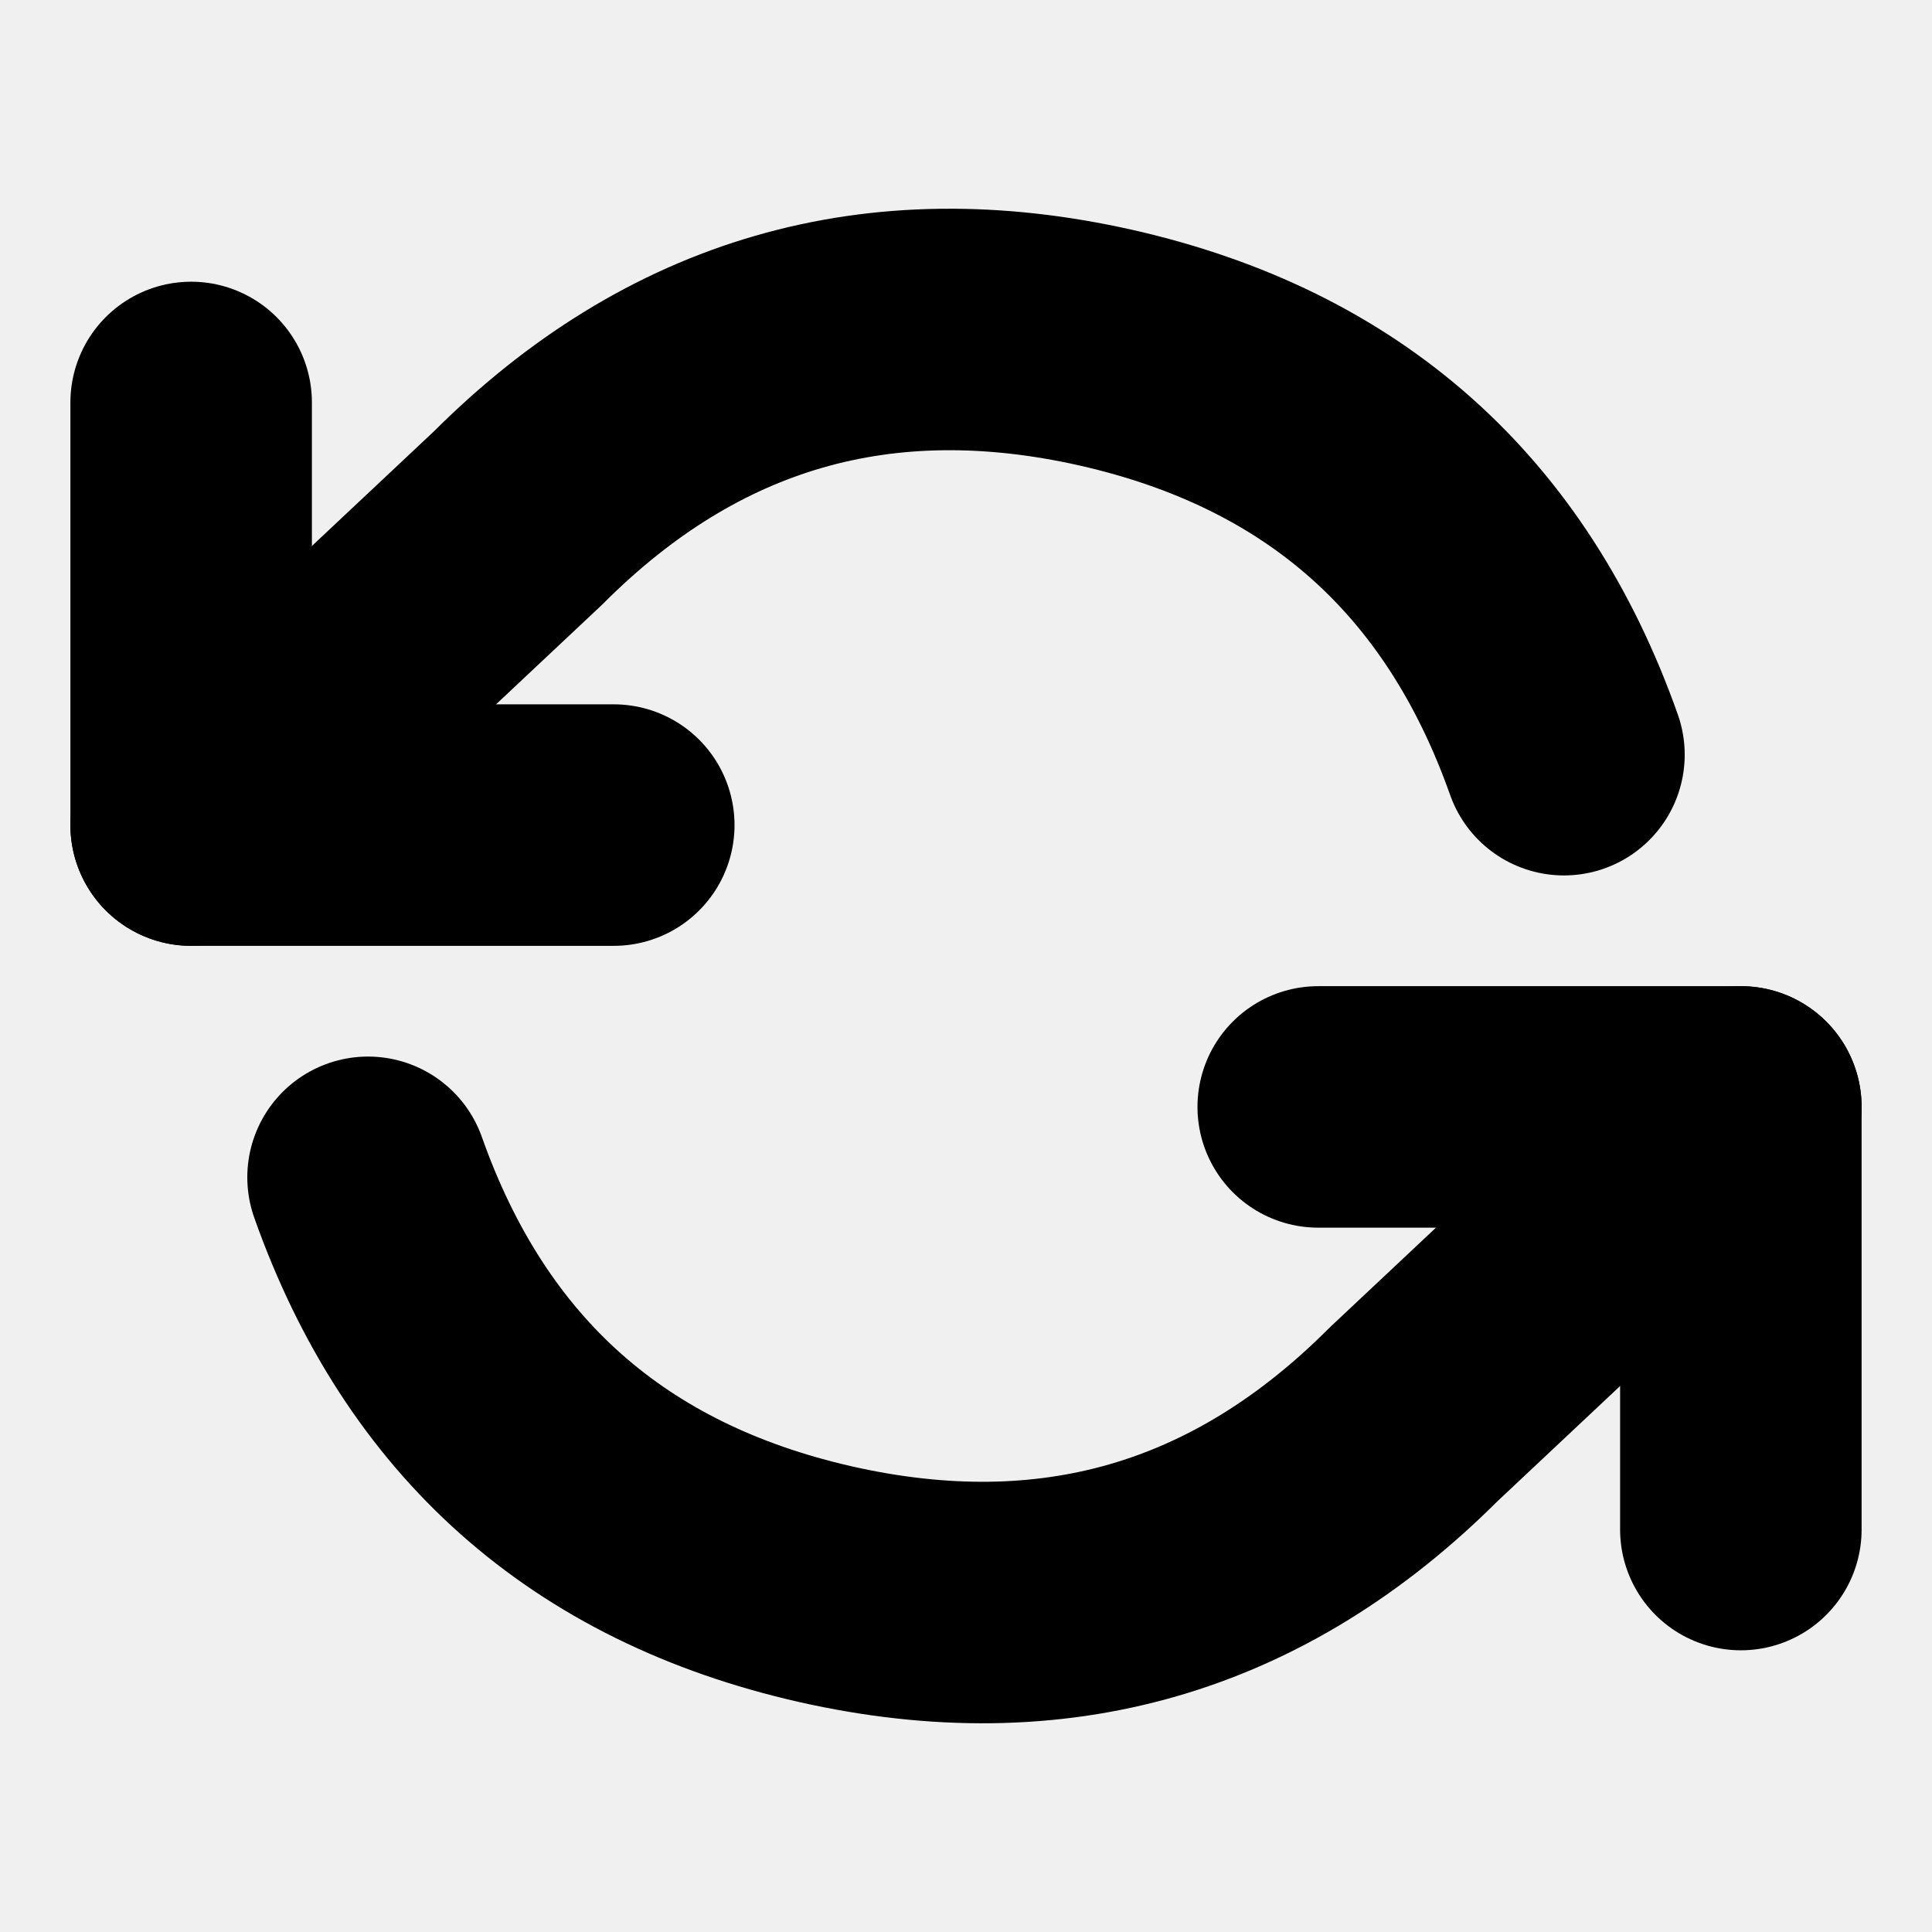
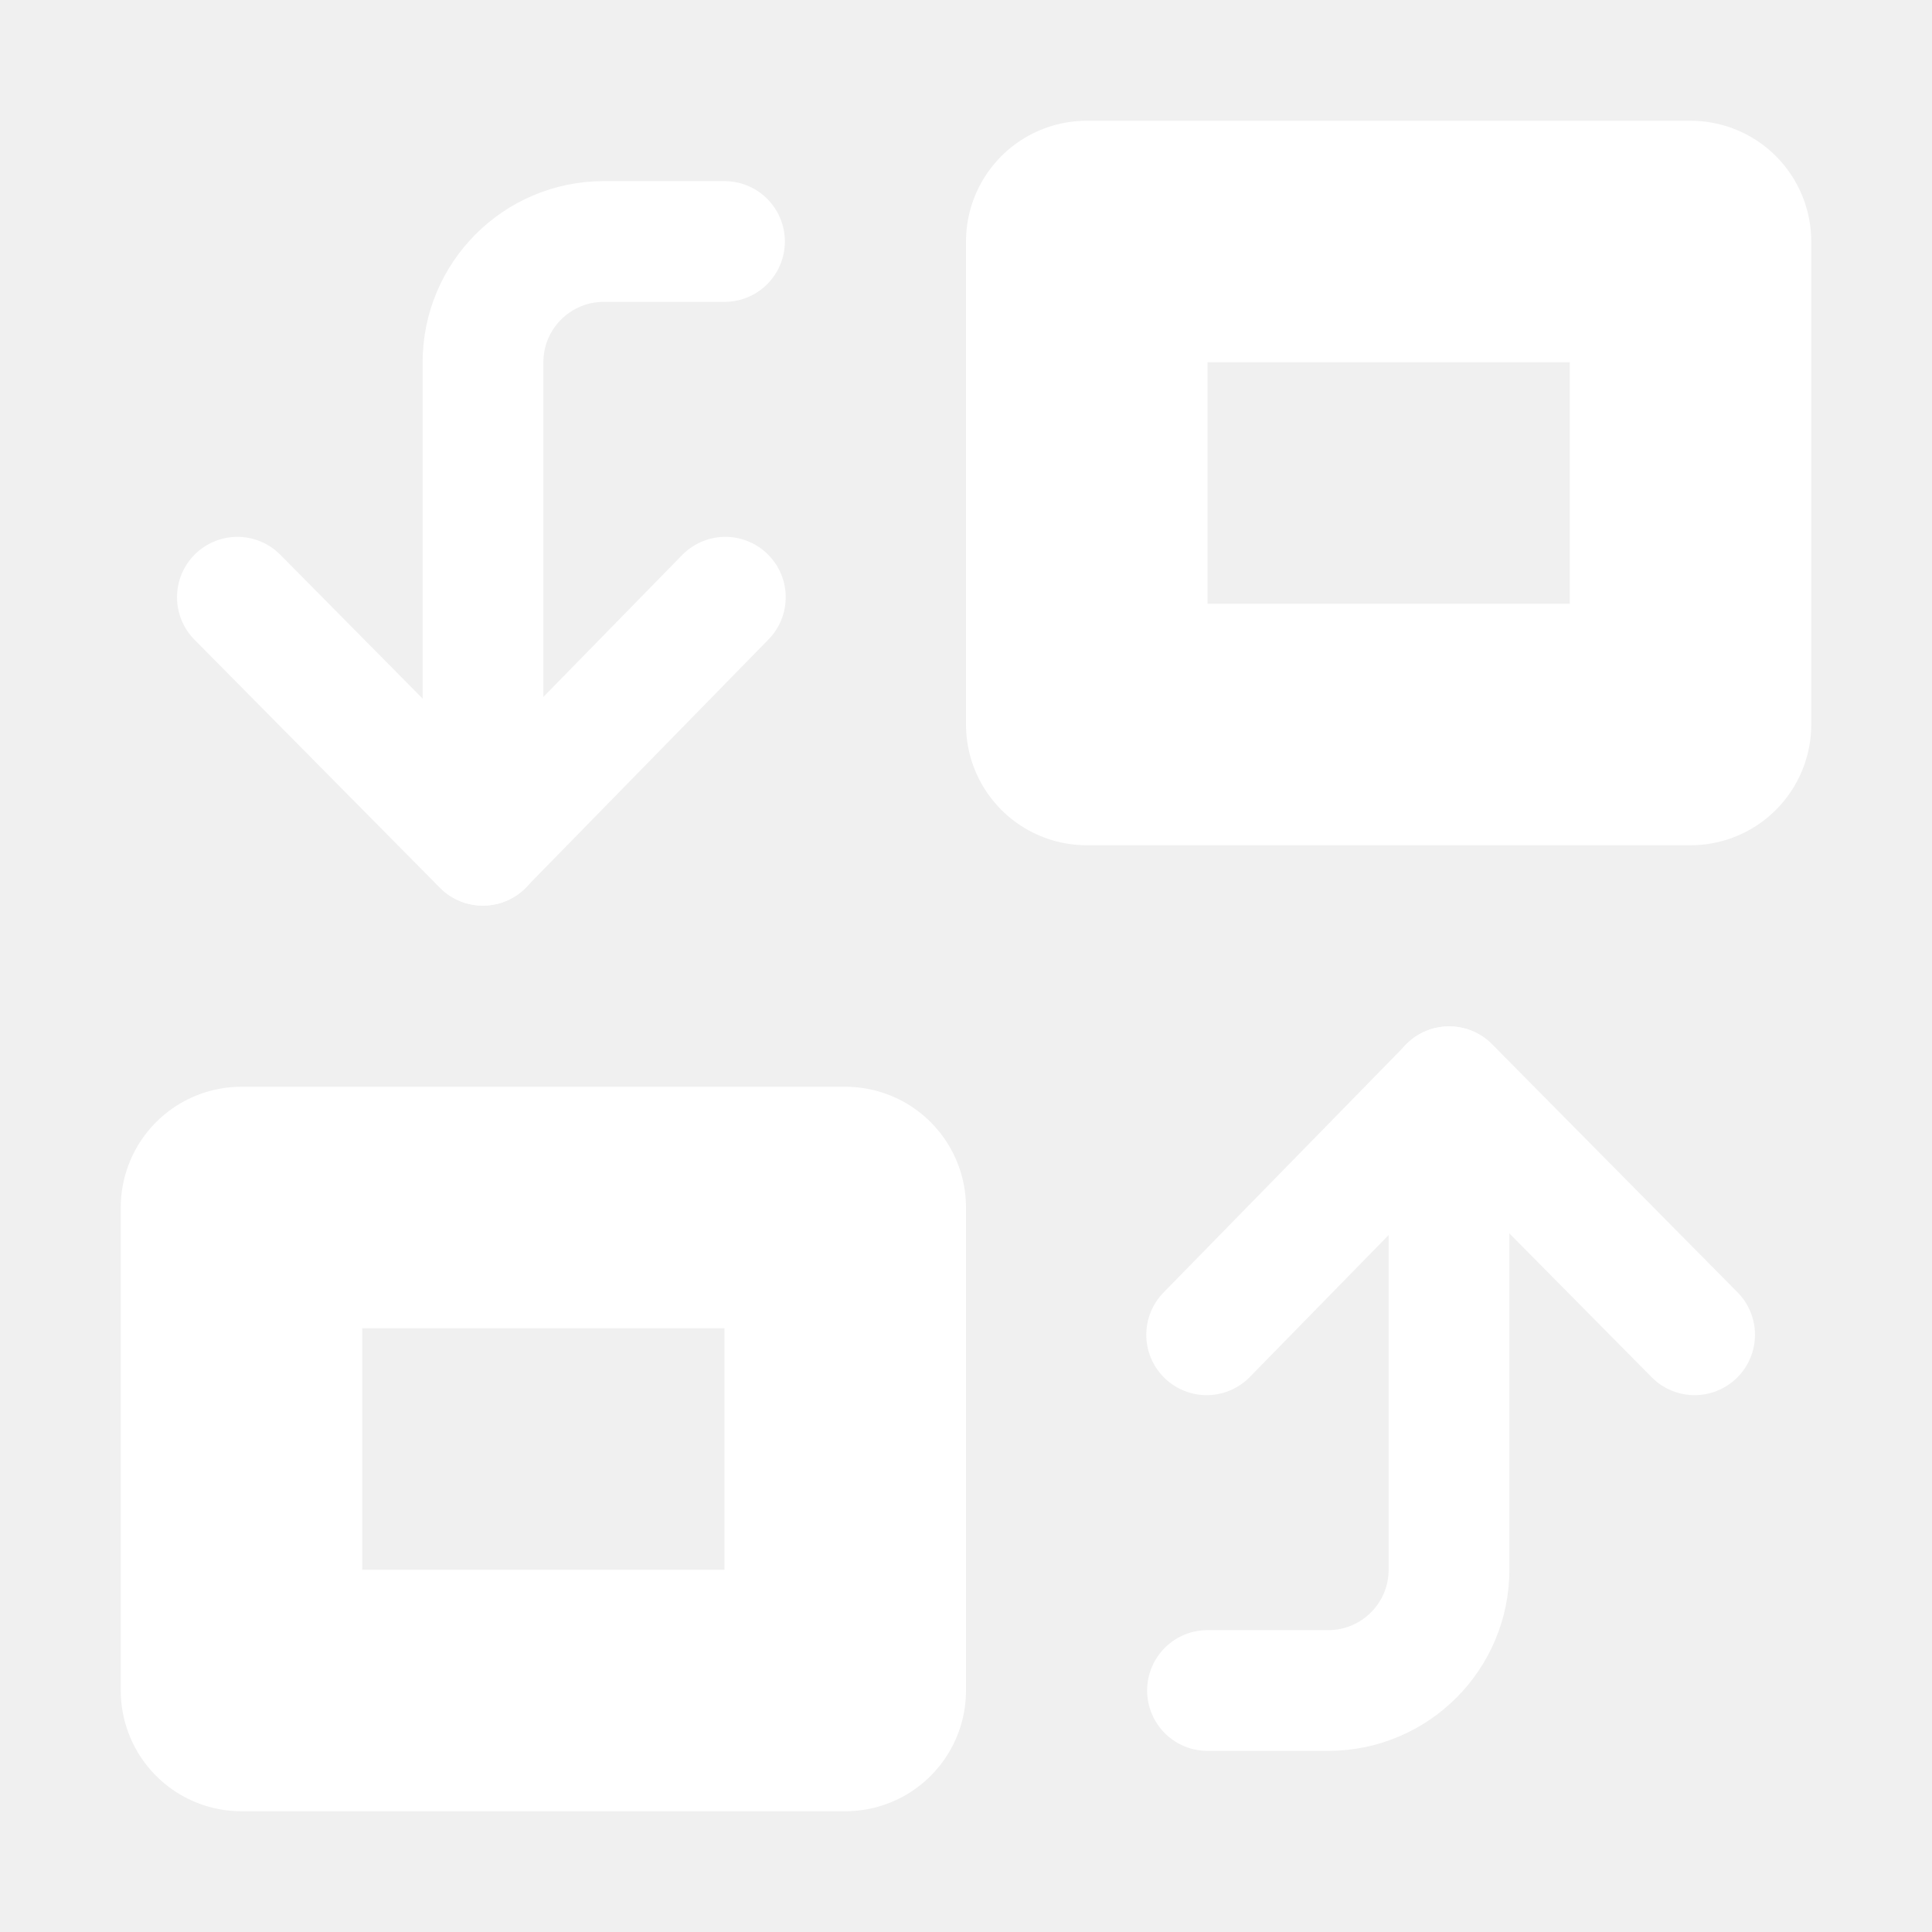
- <svg xmlns="http://www.w3.org/2000/svg" viewBox="0 0 16 16">
-   <g stroke="currentColor" fill="none" fill-rule="evenodd" stroke-width="2" stroke-linecap="round" stroke-linejoin="round">
-     <path d="M1.583 3.333v3.5h3.5m9.334 5.834v-3.5h-3.5" />
-     <path d="M12.952 6.25c-.644-1.82-1.907-2.943-3.79-3.37-1.883-.425-3.507.044-4.872 1.41L1.583 6.833m12.834 2.334L11.71 11.71c-1.365 1.366-2.989 1.835-4.872 1.41-1.883-.427-3.146-1.55-3.79-3.37" />
+ <svg xmlns="http://www.w3.org/2000/svg" width="16" height="16" viewBox="0 0 16 16">
+   <g stroke="#FFF" fill="none" fill-rule="evenodd">
+     <path stroke-width="2" stroke-linecap="round" stroke-linejoin="round" d="M2 10h5v4H2zM9 2h5v4H9z" />
+     <path d="M10 14h1c.552 0 1-.448 1-1V9" stroke-linecap="round" stroke-linejoin="round" />
+     <path stroke-linecap="round" stroke-linejoin="round" d="M14.034 11.054L12.002 9l-2.009 2.054M6 2H5c-.552 0-1 .448-1 1v4" />
+     <path stroke-linecap="round" stroke-linejoin="round" d="M1.966 4.946L3.998 7l2.009-2.054" />
  </g>
</svg>
